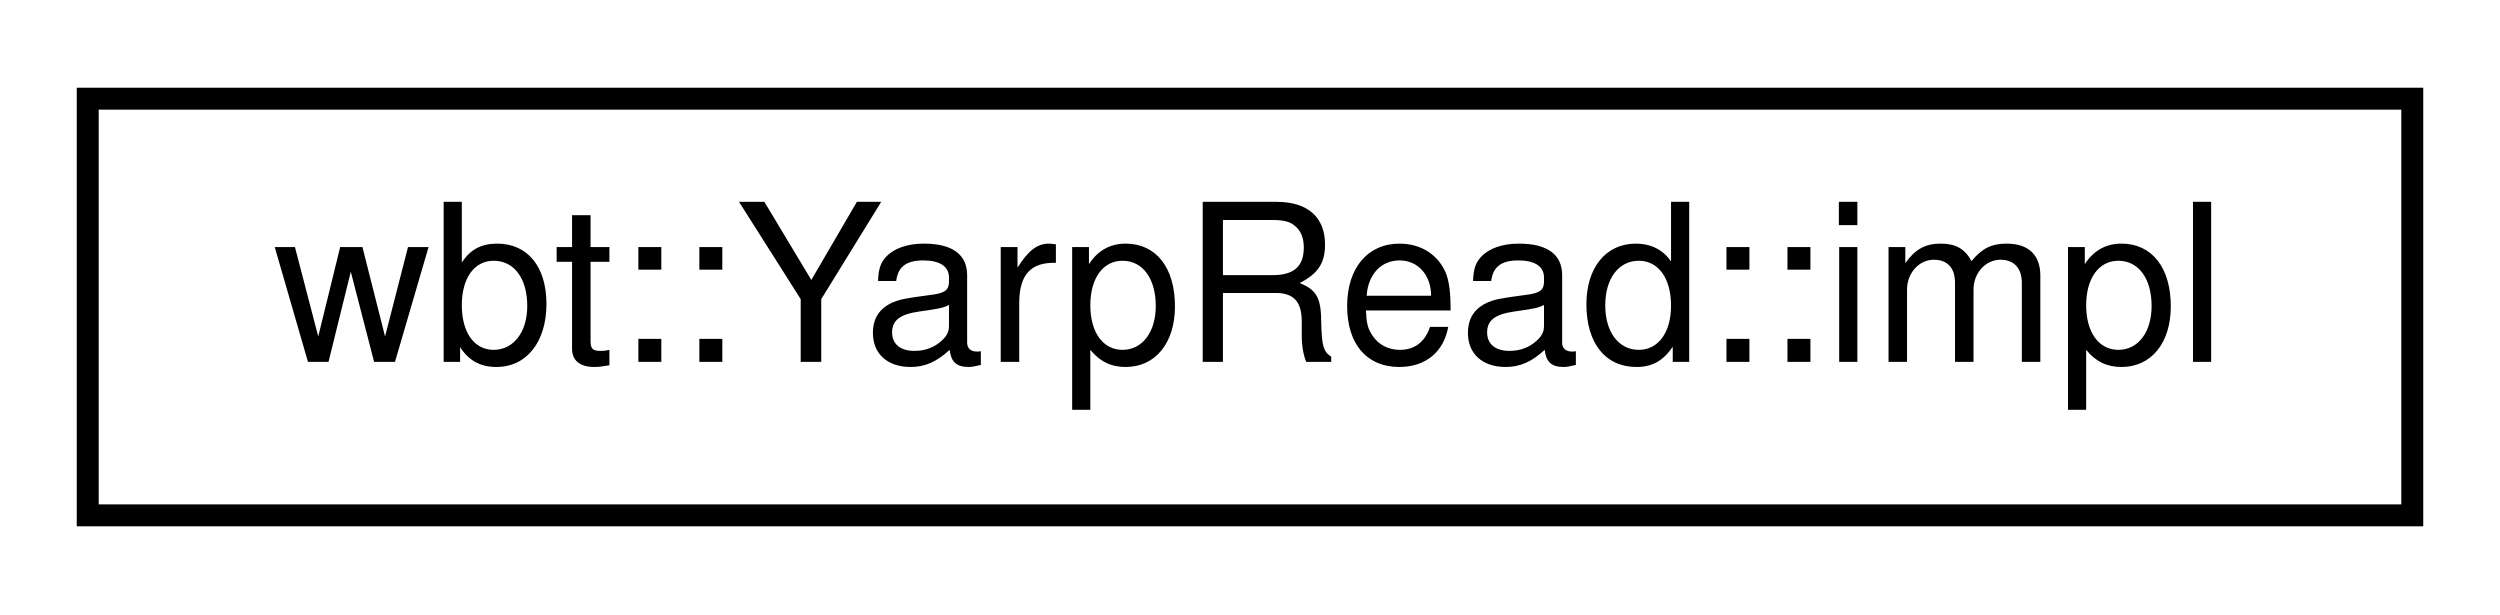
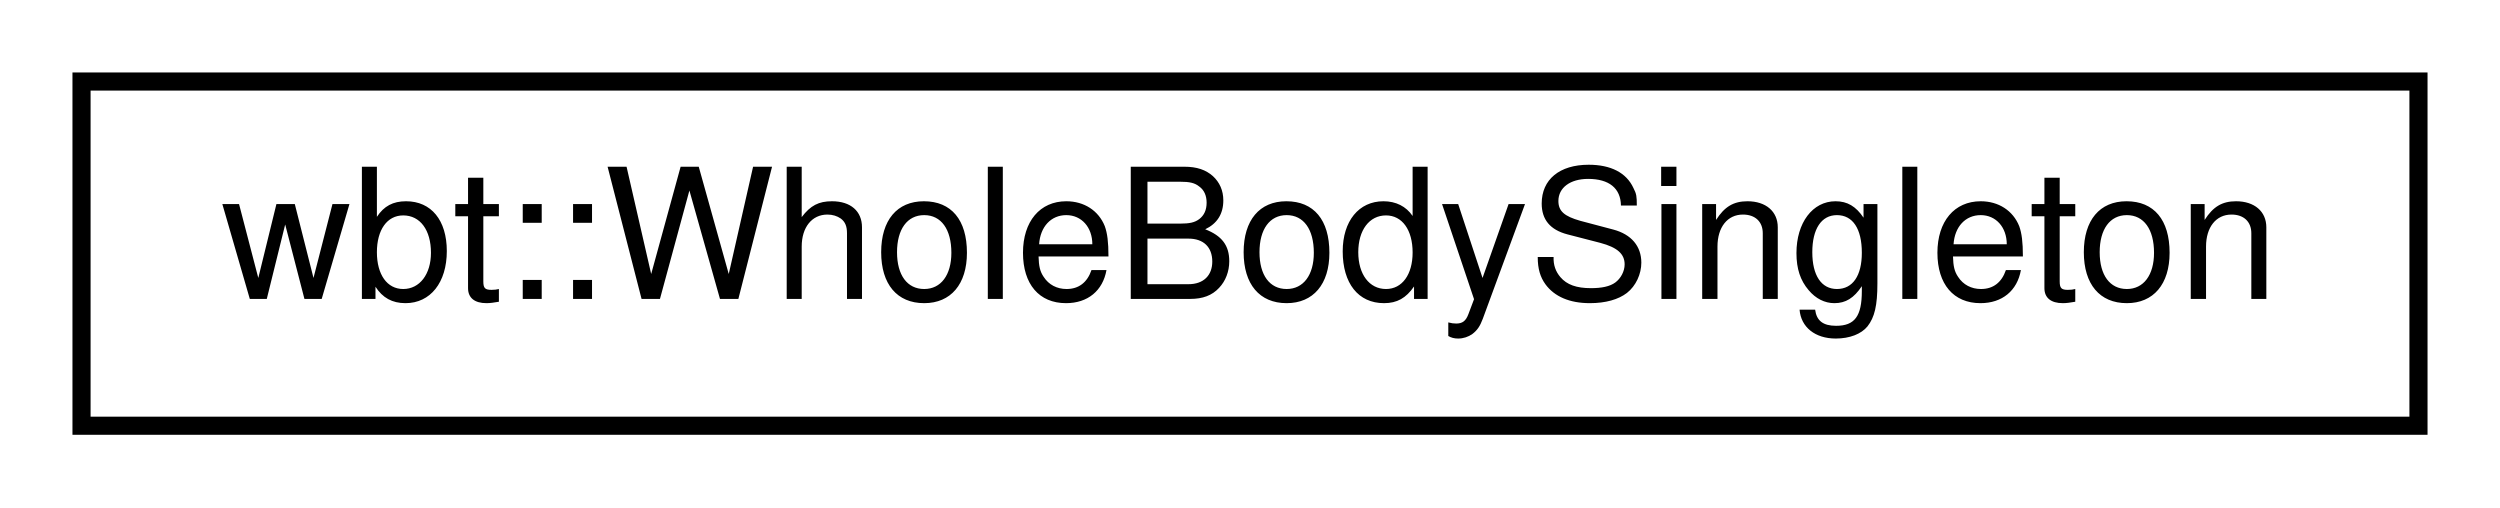
- <svg xmlns="http://www.w3.org/2000/svg" xmlns:xlink="http://www.w3.org/1999/xlink" width="114pt" height="28pt" viewBox="0.00 0.00 114.00 28.00">
+ <svg xmlns="http://www.w3.org/2000/svg" xmlns:xlink="http://www.w3.org/1999/xlink" width="138pt" height="28pt" viewBox="0.00 0.00 138.00 28.00">
  <g id="graph0" class="graph" transform="scale(1 1) rotate(0) translate(4 24)">
    <g id="node1" class="node">
      <g id="a_node1">
-         <a xlink:href="class_yarp_read_1_1impl.html" target="_top" xlink:title="wbt::YarpRead::impl">
-           <polygon fill="none" stroke="black" points="0,-0.5 0,-19.5 106,-19.5 106,-0.5 0,-0.5" />
-           <text text-anchor="middle" x="53" y="-7.5" font-family="Helvetica,sans-Serif" font-size="10.00">wbt::YarpRead::impl</text>
+         <a xlink:href="classwbt_1_1_whole_body_singleton.html" target="_top" xlink:title="wbt::WholeBodySingleton">
+           <polygon fill="none" stroke="black" points="0.5,-0.5 0.5,-19.5 129.5,-19.5 129.5,-0.5 0.5,-0.5" />
+           <text text-anchor="middle" x="65" y="-7.5" font-family="Helvetica,sans-Serif" font-size="10.00">wbt::WholeBodySingleton</text>
        </a>
      </g>
    </g>
  </g>
</svg>
